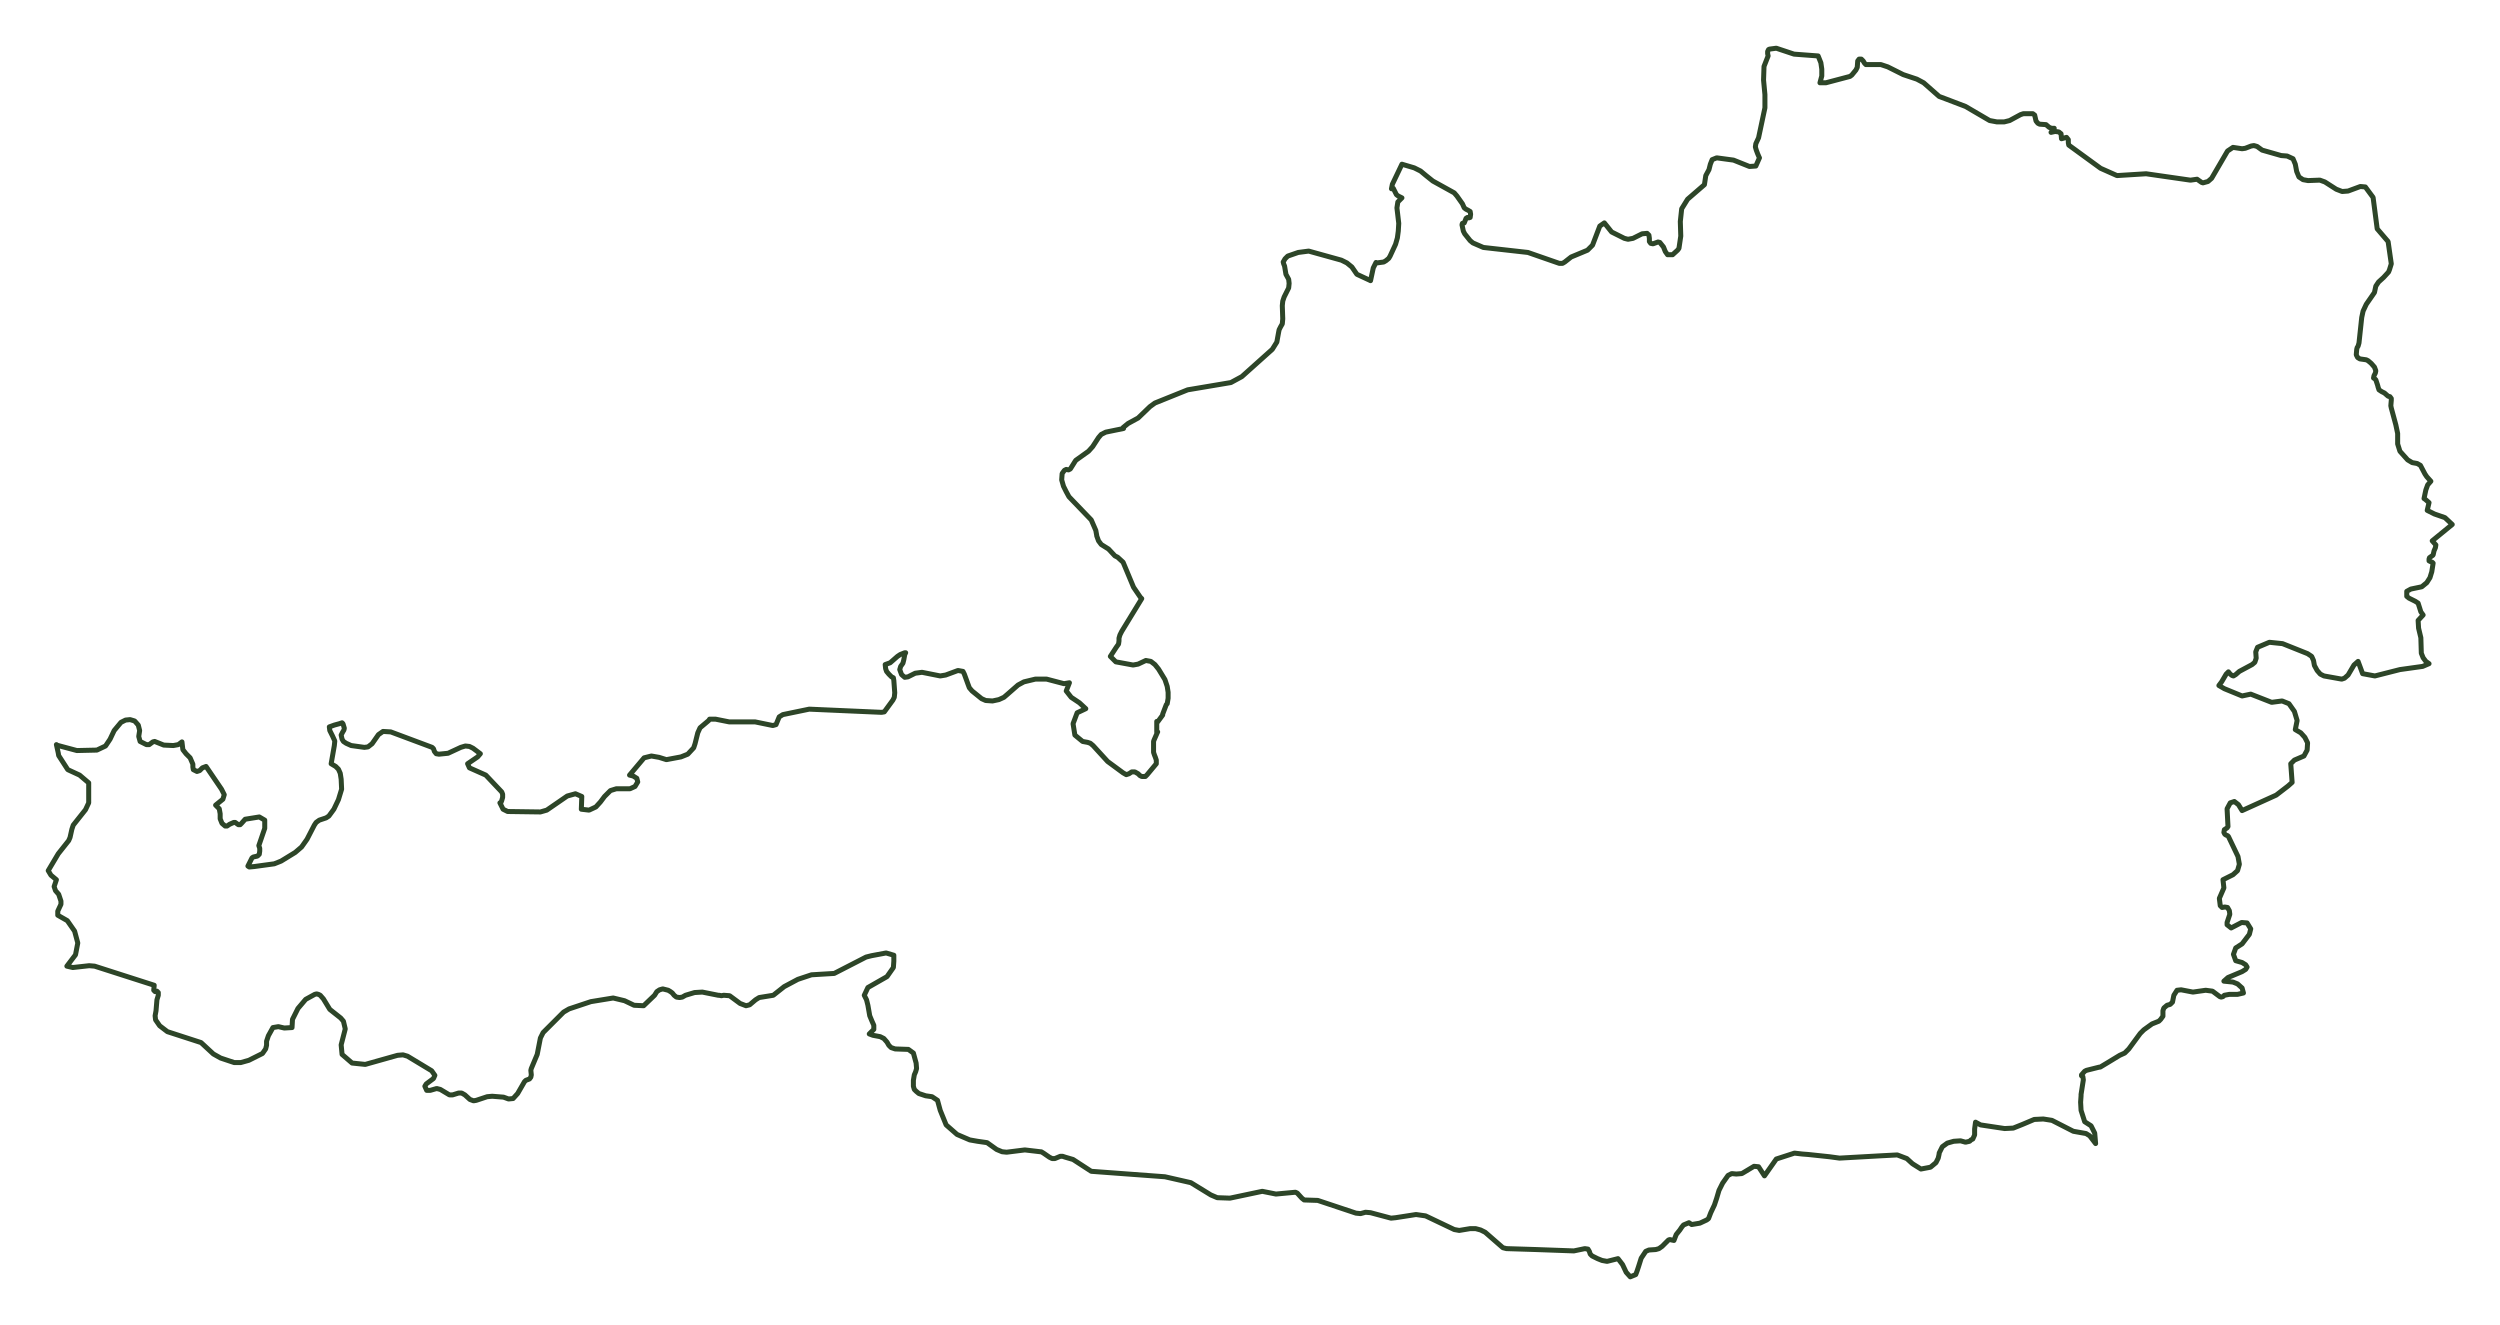
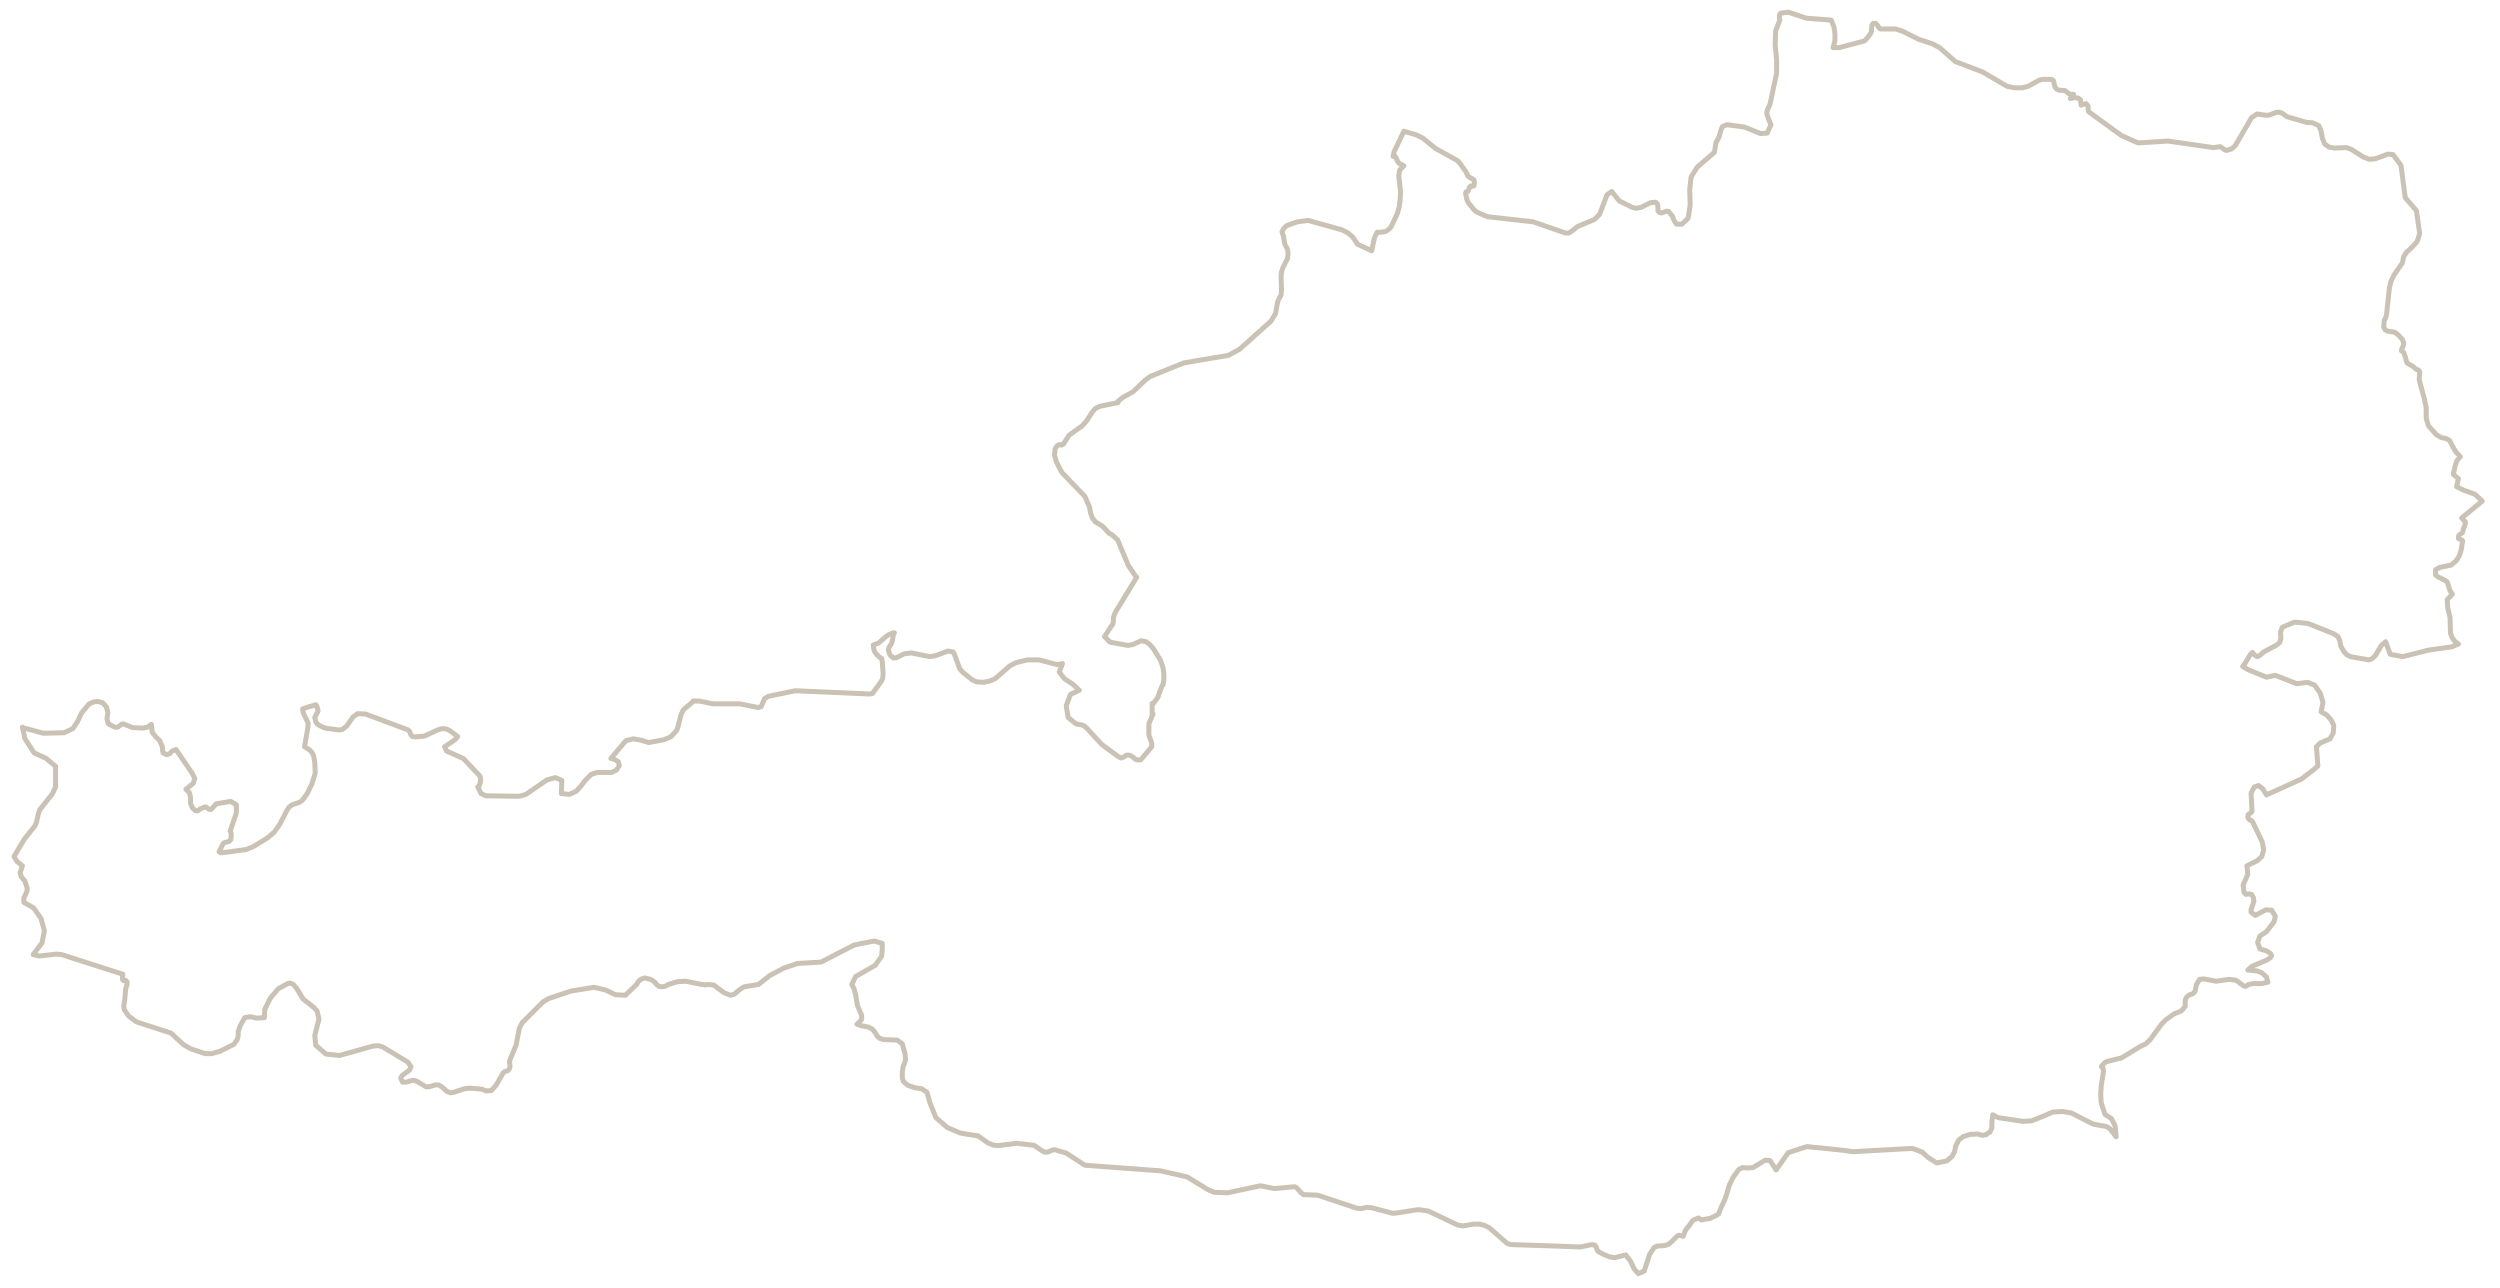
- <svg xmlns="http://www.w3.org/2000/svg" id="Laag_2" data-name="Laag 2" viewBox="-0.76 -0.80 54.96 29.12">
+ <svg xmlns="http://www.w3.org/2000/svg" id="Laag_2" data-name="Laag 2" viewBox="0 0 53.53 27.57">
  <defs>
    <style>
      .cls-1 {
        fill: none;
        fill-rule: evenodd;
-         stroke: #2d4528;
-         stroke-width: 0.11px;
+         stroke: #C9C2B5;
+         stroke-width: 0.107px;
        stroke-miterlimit: 10;
        stroke-linejoin: round;
      }
    </style>
  </defs>
  <g id="Austria">
    <polygon class="cls-1" points="53.15 10.73 52.99 10.58 52.76 10.5 52.6 10.42 52.64 10.25 52.56 10.18 52.53 10.16 52.57 9.97 52.61 9.86 52.68 9.78 52.59 9.68 52.55 9.62 52.45 9.43 52.38 9.39 52.27 9.37 52.17 9.31 52 9.12 51.95 8.96 51.95 8.73 51.91 8.54 51.81 8.17 51.8 8.12 51.81 8 51.81 7.96 51.78 7.92 51.74 7.91 51.66 7.84 51.6 7.81 51.54 7.77 51.52 7.71 51.51 7.67 51.49 7.61 51.47 7.55 51.45 7.53 51.42 7.51 51.43 7.46 51.46 7.4 51.47 7.35 51.44 7.27 51.37 7.19 51.3 7.13 51.26 7.11 51.12 7.09 51.07 7.06 51.04 7 51.05 6.88 51.06 6.84 51.08 6.81 51.1 6.74 51.16 6.18 51.19 6.04 51.26 5.89 51.44 5.63 51.47 5.49 51.53 5.4 51.64 5.3 51.75 5.18 51.77 5.13 51.81 5 51.74 4.51 51.5 4.23 51.41 3.54 51.24 3.31 51.13 3.3 50.86 3.4 50.73 3.41 50.6 3.36 50.35 3.2 50.24 3.16 49.98 3.17 49.87 3.15 49.78 3.09 49.73 2.97 49.7 2.81 49.65 2.69 49.52 2.63 49.39 2.62 48.97 2.5 48.86 2.42 48.79 2.4 48.73 2.41 48.6 2.46 48.53 2.47 48.33 2.44 48.21 2.52 47.86 3.12 47.78 3.19 47.67 3.22 47.64 3.21 47.54 3.14 47.4 3.16 47.39 3.16 46.42 3.02 45.78 3.06 45.42 2.9 44.72 2.39 44.71 2.34 44.71 2.27 44.67 2.22 44.56 2.25 44.55 2.14 44.5 2.1 44.42 2.09 44.33 2.11 44.4 2.02 44.34 2.02 44.29 2 44.22 1.94 44.08 1.93 44.04 1.91 44 1.86 43.97 1.73 43.93 1.7 43.72 1.7 43.66 1.72 43.42 1.85 43.3 1.88 43.14 1.88 42.98 1.85 42.45 1.54 42.03 1.38 41.87 1.32 41.53 1.02 41.38 .94 41.08 .84 40.74 .67 40.59 .62 40.26 .62 40.23 .59 40.2 .54 40.16 .5 40.11 .5 40.08 .54 40.07 .68 40.04 .74 39.95 .85 39.91 .88 39.38 1.02 39.25 1.02 39.29 .87 39.29 .72 39.27 .58 39.21 .43 38.68 .39 38.29 .26 38.14 .28 38.12 .29 38.1 .33 38.1 .38 38.11 .43 38.02 .66 38.01 .96 38.04 1.28 38.04 1.57 37.9 2.23 37.84 2.36 37.83 2.43 37.85 2.5 37.88 2.58 37.91 2.65 37.92 2.67 37.84 2.85 37.7 2.86 37.35 2.72 36.98 2.67 36.88 2.71 36.84 2.81 36.81 2.93 36.74 3.06 36.71 3.26 36.34 3.58 36.21 3.79 36.18 4.07 36.19 4.39 36.15 4.66 36.12 4.7 36.01 4.8 35.9 4.8 35.85 4.73 35.81 4.63 35.73 4.53 35.69 4.52 35.58 4.56 35.53 4.55 35.5 4.51 35.5 4.44 35.49 4.37 35.45 4.33 35.34 4.34 35.14 4.44 35.03 4.46 34.95 4.44 34.67 4.3 34.51 4.1 34.41 4.17 34.25 4.59 34.14 4.7 33.78 4.85 33.64 4.96 33.59 4.99 33.52 4.99 32.83 4.75 31.85 4.64 31.62 4.54 31.56 4.49 31.44 4.34 31.41 4.28 31.38 4.14 31.39 4.11 31.43 4.1 31.47 4 31.5 3.98 31.53 3.99 31.56 3.98 31.57 3.91 31.56 3.85 31.51 3.82 31.47 3.8 31.43 3.77 31.39 3.68 31.27 3.51 31.21 3.44 30.74 3.18 30.59 3.06 30.47 2.96 30.33 2.89 30.06 2.81 29.85 3.25 29.83 3.35 29.87 3.34 29.94 3.48 29.98 3.51 30.06 3.55 29.97 3.64 29.95 3.77 29.99 4.11 29.98 4.28 29.96 4.43 29.92 4.57 29.8 4.83 29.77 4.88 29.71 4.93 29.66 4.96 29.51 4.98 29.49 4.97 29.43 5.09 29.37 5.37 29.35 5.36 29.07 5.23 28.96 5.07 28.85 4.98 28.73 4.92 28.01 4.72 27.78 4.75 27.55 4.83 27.49 4.89 27.45 4.96 27.46 5 27.48 5.05 27.51 5.23 27.57 5.34 27.58 5.43 27.57 5.53 27.47 5.73 27.44 5.82 27.43 5.92 27.44 6.21 27.43 6.32 27.39 6.39 27.36 6.45 27.35 6.5 27.31 6.72 27.21 6.88 26.54 7.48 26.3 7.61 25.35 7.77 24.63 8.06 24.52 8.14 24.26 8.39 24.04 8.51 23.93 8.6 23.94 8.62 23.55 8.7 23.45 8.75 23.39 8.82 23.26 9.02 23.17 9.12 22.89 9.32 22.87 9.35 22.77 9.51 22.73 9.53 22.68 9.52 22.64 9.54 22.59 9.61 22.58 9.75 22.62 9.89 22.68 10.01 22.74 10.12 23.23 10.63 23.33 10.86 23.35 10.97 23.35 10.98 23.39 11.09 23.45 11.17 23.61 11.27 23.75 11.42 23.81 11.45 23.93 11.56 24.16 12.11 24.31 12.33 24.34 12.36 23.9 13.08 23.86 13.16 23.84 13.23 23.84 13.29 23.83 13.36 23.78 13.43 23.78 13.43 23.78 13.43 23.65 13.63 23.77 13.75 24.15 13.82 24.26 13.8 24.43 13.72 24.54 13.74 24.63 13.81 24.71 13.91 24.85 14.14 24.9 14.29 24.92 14.42 24.92 14.55 24.9 14.67 24.88 14.69 24.8 14.9 24.8 14.92 24.69 15.07 24.67 15.06 24.67 15.3 24.69 15.29 24.68 15.31 24.61 15.47 24.6 15.5 24.6 15.68 24.6 15.74 24.62 15.8 24.64 15.85 24.66 15.91 24.66 15.99 24.46 16.23 24.42 16.27 24.34 16.27 24.3 16.25 24.26 16.21 24.19 16.17 24.12 16.17 24.06 16.21 24 16.23 23.93 16.19 23.59 15.94 23.27 15.59 23.21 15.54 23.15 15.52 23.04 15.5 22.87 15.36 22.83 15.11 22.92 14.87 23.11 14.78 22.97 14.65 22.79 14.53 22.68 14.39 22.75 14.21 22.63 14.23 22.25 14.13 22 14.13 21.75 14.19 21.62 14.26 21.38 14.47 21.31 14.53 21.2 14.58 21.06 14.61 20.91 14.6 20.82 14.56 20.61 14.39 20.55 14.32 20.52 14.24 20.44 14.02 20.41 13.96 20.3 13.94 20.03 14.04 19.91 14.06 19.51 13.98 19.36 14 19.2 14.08 19.13 14.09 19.06 14.03 19.02 13.92 19.04 13.85 19.09 13.78 19.11 13.7 19.13 13.59 19.15 13.55 19.13 13.55 19.03 13.59 18.97 13.63 18.81 13.77 18.7 13.81 18.71 13.9 18.73 13.96 18.78 14.02 18.84 14.08 18.88 14.1 18.89 14.16 18.91 14.43 18.9 14.53 18.87 14.59 18.68 14.85 18.62 14.86 17.03 14.79 16.45 14.91 16.37 14.96 16.3 15.13 16.23 15.15 15.84 15.07 15.27 15.07 14.97 15.01 14.84 15.01 14.82 15.04 14.63 15.2 14.58 15.31 14.52 15.55 14.49 15.64 14.36 15.78 14.21 15.84 13.89 15.9 13.73 15.85 13.56 15.82 13.4 15.86 13.08 16.24 13.16 16.26 13.24 16.31 13.26 16.39 13.2 16.49 13.09 16.54 12.79 16.54 12.66 16.58 12.53 16.71 12.44 16.83 12.34 16.94 12.19 17.01 12.02 16.99 12.03 16.71 11.89 16.65 11.71 16.7 11.26 17.01 11.12 17.05 10.4 17.04 10.3 16.99 10.23 16.85 10.25 16.85 10.27 16.8 10.29 16.73 10.29 16.66 10.27 16.61 9.92 16.24 9.56 16.08 9.52 15.99 9.74 15.84 9.8 15.77 9.64 15.65 9.56 15.61 9.47 15.6 9.37 15.63 9.09 15.76 8.89 15.78 8.83 15.77 8.79 15.72 8.77 15.66 8.74 15.63 7.83 15.29 7.66 15.28 7.56 15.35 7.42 15.55 7.33 15.62 7.25 15.63 6.96 15.59 6.85 15.54 6.79 15.5 6.76 15.45 6.74 15.36 6.77 15.3 6.8 15.25 6.81 15.21 6.78 15.11 6.76 15.09 6.7 15.11 6.59 15.14 6.48 15.18 6.49 15.26 6.55 15.38 6.6 15.49 6.59 15.59 6.52 15.99 6.62 16.05 6.68 16.11 6.72 16.2 6.74 16.33 6.75 16.55 6.68 16.78 6.58 16.99 6.47 17.14 6.41 17.18 6.26 17.23 6.19 17.28 6.15 17.34 5.99 17.65 5.87 17.82 5.73 17.94 5.42 18.13 5.27 18.19 4.83 18.25 4.72 18.26 4.69 18.24 4.72 18.18 4.78 18.06 4.81 18.04 4.9 18.02 4.94 17.98 4.95 17.91 4.95 17.85 4.93 17.79 5.06 17.41 5.06 17.23 4.94 17.16 4.63 17.21 4.55 17.3 4.52 17.33 4.48 17.33 4.41 17.28 4.38 17.28 4.29 17.32 4.23 17.36 4.19 17.36 4.12 17.3 4.08 17.2 4.08 17.09 4.06 16.98 3.98 16.9 4.14 16.77 4.17 16.67 4.11 16.55 3.77 16.05 3.69 16.08 3.63 16.14 3.57 16.16 3.49 16.12 3.48 16.06 3.48 16.03 3.48 16 3.42 15.86 3.33 15.77 3.26 15.68 3.24 15.51 3.16 15.57 3.05 15.59 2.84 15.58 2.64 15.5 2.6 15.51 2.52 15.57 2.46 15.57 2.32 15.5 2.29 15.39 2.31 15.26 2.28 15.14 2.2 15.05 2.1 15.02 2 15.03 1.9 15.08 1.75 15.26 1.66 15.45 1.56 15.6 1.37 15.69 .93 15.7 .52 15.59 .49 15.58 .48 15.57 .52 15.75 .53 15.81 .73 16.12 .99 16.24 1.19 16.41 1.19 16.85 1.12 17 .85 17.34 .82 17.43 .78 17.61 .75 17.68 .52 17.97 .3 18.34 .36 18.44 .48 18.54 .43 18.69 .46 18.78 .53 18.86 .58 19.01 .58 19.08 .51 19.23 .51 19.32 .72 19.44 .88 19.67 .95 19.93 .9 20.19 .71 20.44 .84 20.47 1.2 20.43 1.32 20.44 2.63 20.86 2.62 20.97 2.65 21 2.69 20.99 2.72 21.02 2.72 21.08 2.69 21.18 2.67 21.42 2.65 21.53 2.66 21.62 2.75 21.75 2.92 21.88 3.66 22.12 3.93 22.37 4.09 22.46 4.39 22.56 4.48 22.56 4.53 22.56 4.71 22.51 5.01 22.36 5.08 22.26 5.1 22.18 5.1 22.09 5.14 21.97 5.24 21.79 5.36 21.77 5.49 21.8 5.66 21.79 5.67 21.61 5.79 21.37 5.96 21.17 6.16 21.06 6.2 21.05 6.24 21.06 6.28 21.08 6.28 21.08 6.28 21.08 6.35 21.16 6.49 21.39 6.73 21.58 6.79 21.65 6.83 21.82 6.74 22.17 6.76 22.38 6.98 22.57 7.27 22.6 7.98 22.4 8.1 22.39 8.2 22.42 8.73 22.74 8.8 22.84 8.77 22.91 8.61 23.03 8.58 23.08 8.62 23.17 8.7 23.17 8.84 23.13 8.92 23.15 9.12 23.27 9.19 23.27 9.32 23.23 9.39 23.23 9.46 23.27 9.57 23.37 9.65 23.4 9.71 23.39 9.95 23.31 10.06 23.3 10.31 23.32 10.42 23.36 10.52 23.35 10.62 23.24 10.77 22.98 10.8 22.95 10.88 22.92 10.91 22.88 10.92 22.83 10.91 22.73 10.92 22.69 11.05 22.38 11.12 22.02 11.18 21.9 11.63 21.45 11.75 21.38 12.23 21.22 12.72 21.14 12.97 21.2 13.18 21.3 13.39 21.31 13.63 21.08 13.63 21.08 13.68 21 13.74 20.96 13.81 20.94 13.93 20.97 13.98 21 14.02 21.03 14.06 21.08 14.11 21.12 14.18 21.13 14.24 21.12 14.31 21.08 14.31 21.08 14.31 21.08 14.31 21.08 14.51 21.02 14.68 21.01 15.03 21.08 15.04 21.08 15.05 21.08 15.1 21.09 15.15 21.08 15.28 21.09 15.51 21.26 15.64 21.31 15.72 21.29 15.85 21.18 15.93 21.13 16.24 21.08 16.48 20.89 16.78 20.73 17.08 20.63 17.58 20.6 18.28 20.24 18.4 20.21 18.72 20.15 18.89 20.2 18.89 20.33 18.88 20.47 18.74 20.67 18.32 20.91 18.24 21.08 18.29 21.18 18.32 21.3 18.36 21.53 18.41 21.65 18.45 21.74 18.45 21.83 18.35 21.93 18.43 21.96 18.59 21.99 18.67 22.03 18.74 22.11 18.78 22.18 18.83 22.23 18.92 22.26 19.21 22.27 19.32 22.35 19.38 22.57 19.39 22.69 19.37 22.76 19.34 22.83 19.32 22.95 19.32 23.08 19.34 23.15 19.38 23.19 19.44 23.24 19.59 23.29 19.73 23.31 19.85 23.39 19.91 23.61 20.04 23.93 20.28 24.14 20.56 24.26 20.73 24.29 20.94 24.32 21.15 24.47 21.27 24.52 21.37 24.53 21.77 24.48 22.11 24.52 22.13 24.52 22.18 24.55 22.31 24.64 22.37 24.67 22.43 24.67 22.55 24.62 22.6 24.62 22.66 24.64 22.83 24.69 23.23 24.95 24.85 25.07 25.42 25.2 25.86 25.47 26 25.53 26.28 25.54 26.99 25.39 27.29 25.45 27.72 25.41 27.76 25.43 27.86 25.54 27.91 25.58 28.21 25.59 29.05 25.87 29.15 25.88 29.26 25.85 29.37 25.86 29.82 25.98 29.92 25.97 30.37 25.9 30.58 25.93 31.21 26.23 31.32 26.25 31.44 26.23 31.56 26.21 31.68 26.21 31.79 26.24 31.89 26.29 32.28 26.63 32.36 26.65 32.37 26.65 33.01 26.67 33.84 26.7 34.08 26.65 34.15 26.66 34.18 26.71 34.2 26.77 34.24 26.81 34.36 26.87 34.46 26.91 34.57 26.93 34.81 26.87 34.91 27 34.99 27.17 35.08 27.27 35.2 27.22 35.23 27.14 35.26 27.05 35.32 26.86 35.42 26.71 35.49 26.68 35.64 26.67 35.71 26.65 35.78 26.6 35.92 26.46 35.95 26.45 35.99 26.46 36.04 26.47 36.09 26.34 36.17 26.24 36.21 26.18 36.25 26.13 36.37 26.08 36.43 26.12 36.61 26.09 36.76 26.02 36.8 25.99 36.85 25.86 36.93 25.69 36.98 25.54 37.03 25.37 37.11 25.21 37.23 25.04 37.31 25 37.41 25.01 37.53 25 37.55 24.99 37.7 24.9 37.8 24.84 37.9 24.85 38.03 25.05 38.29 24.68 38.69 24.55 38.86 24.57 38.99 24.58 39.46 24.63 39.68 24.66 40.57 24.61 40.95 24.59 41.16 24.67 41.28 24.78 41.31 24.8 41.47 24.9 41.68 24.86 41.8 24.76 41.82 24.72 41.85 24.66 41.87 24.57 41.87 24.55 41.94 24.41 42.05 24.33 42.19 24.29 42.34 24.28 42.45 24.31 42.54 24.29 42.57 24.26 42.61 24.24 42.65 24.15 42.65 24.02 42.67 23.87 42.78 23.93 43.31 24.01 43.5 24 43.7 23.92 43.96 23.81 44.16 23.8 44.35 23.83 44.82 24.07 45.1 24.12 45.18 24.17 45.31 24.34 45.31 24.34 45.31 24.34 45.29 24.11 45.21 23.95 45.07 23.86 44.99 23.61 44.98 23.43 44.99 23.29 44.99 23.26 45.04 22.94 45.03 22.87 45 22.85 45 22.83 45.07 22.75 45.11 22.73 45.39 22.66 45.41 22.66 45.56 22.57 45.84 22.4 45.95 22.35 46.04 22.26 46.29 21.92 46.37 21.84 46.55 21.71 46.7 21.65 46.74 21.61 46.79 21.54 46.79 21.47 46.79 21.42 46.81 21.36 46.88 21.3 46.95 21.28 47 21.23 47.03 21.08 47.1 20.97 47.19 20.96 47.45 21.01 47.73 20.97 47.88 20.99 48 21.08 48.04 21.11 48.07 21.12 48.11 21.11 48.14 21.08 48.14 21.08 48.25 21.06 48.43 21.06 48.56 21.03 48.53 20.92 48.43 20.83 48.33 20.79 48.13 20.77 48.22 20.69 48.53 20.56 48.61 20.51 48.64 20.46 48.61 20.41 48.53 20.36 48.39 20.32 48.34 20.18 48.39 20.04 48.53 19.95 48.69 19.74 48.72 19.62 48.64 19.49 48.52 19.48 48.29 19.6 48.2 19.53 48.2 19.48 48.26 19.3 48.25 19.22 48.21 19.15 48.15 19.14 48.09 19.15 48.05 19.11 48.03 18.95 48.13 18.72 48.11 18.54 48.11 18.54 48.33 18.43 48.43 18.34 48.47 18.2 48.44 18.03 48.23 17.59 48.21 17.57 48.18 17.56 48.15 17.54 48.13 17.5 48.14 17.44 48.17 17.42 48.2 17.4 48.22 17.37 48.2 16.98 48.27 16.85 48.36 16.82 48.45 16.89 48.53 17.02 49.28 16.68 49.54 16.48 49.63 16.4 49.6 15.99 49.68 15.91 49.89 15.82 49.96 15.69 49.97 15.53 49.91 15.41 49.82 15.31 49.7 15.24 49.74 15.04 49.68 14.84 49.56 14.67 49.41 14.61 49.18 14.64 48.72 14.46 48.53 14.5 48.14 14.34 48.02 14.27 48.08 14.19 48.18 14.02 48.23 13.97 48.27 14.02 48.31 14.05 48.34 14.06 48.39 14.03 48.47 13.96 48.75 13.81 48.81 13.76 48.84 13.67 48.83 13.53 48.87 13.43 49.13 13.32 49.42 13.35 49.97 13.57 50.06 13.63 50.1 13.72 50.12 13.83 50.18 13.94 50.25 14.02 50.33 14.06 50.72 14.13 50.78 14.11 50.86 14.04 50.99 13.82 51.08 13.74 51.18 14.01 51.45 14.06 52 13.92 52.5 13.85 52.64 13.79 52.57 13.74 52.51 13.66 52.47 13.56 52.46 13.22 52.41 13.01 52.4 12.84 52.51 12.72 52.46 12.65 52.4 12.46 52.34 12.42 52.2 12.35 52.15 12.31 52.15 12.2 52.24 12.15 52.48 12.1 52.59 12.01 52.66 11.9 52.7 11.77 52.73 11.58 52.71 11.56 52.68 11.55 52.64 11.53 52.64 11.49 52.65 11.46 52.72 11.41 52.73 11.4 52.75 11.31 52.78 11.24 52.79 11.18 52.71 11.09 53.15 10.73" />
  </g>
</svg>
